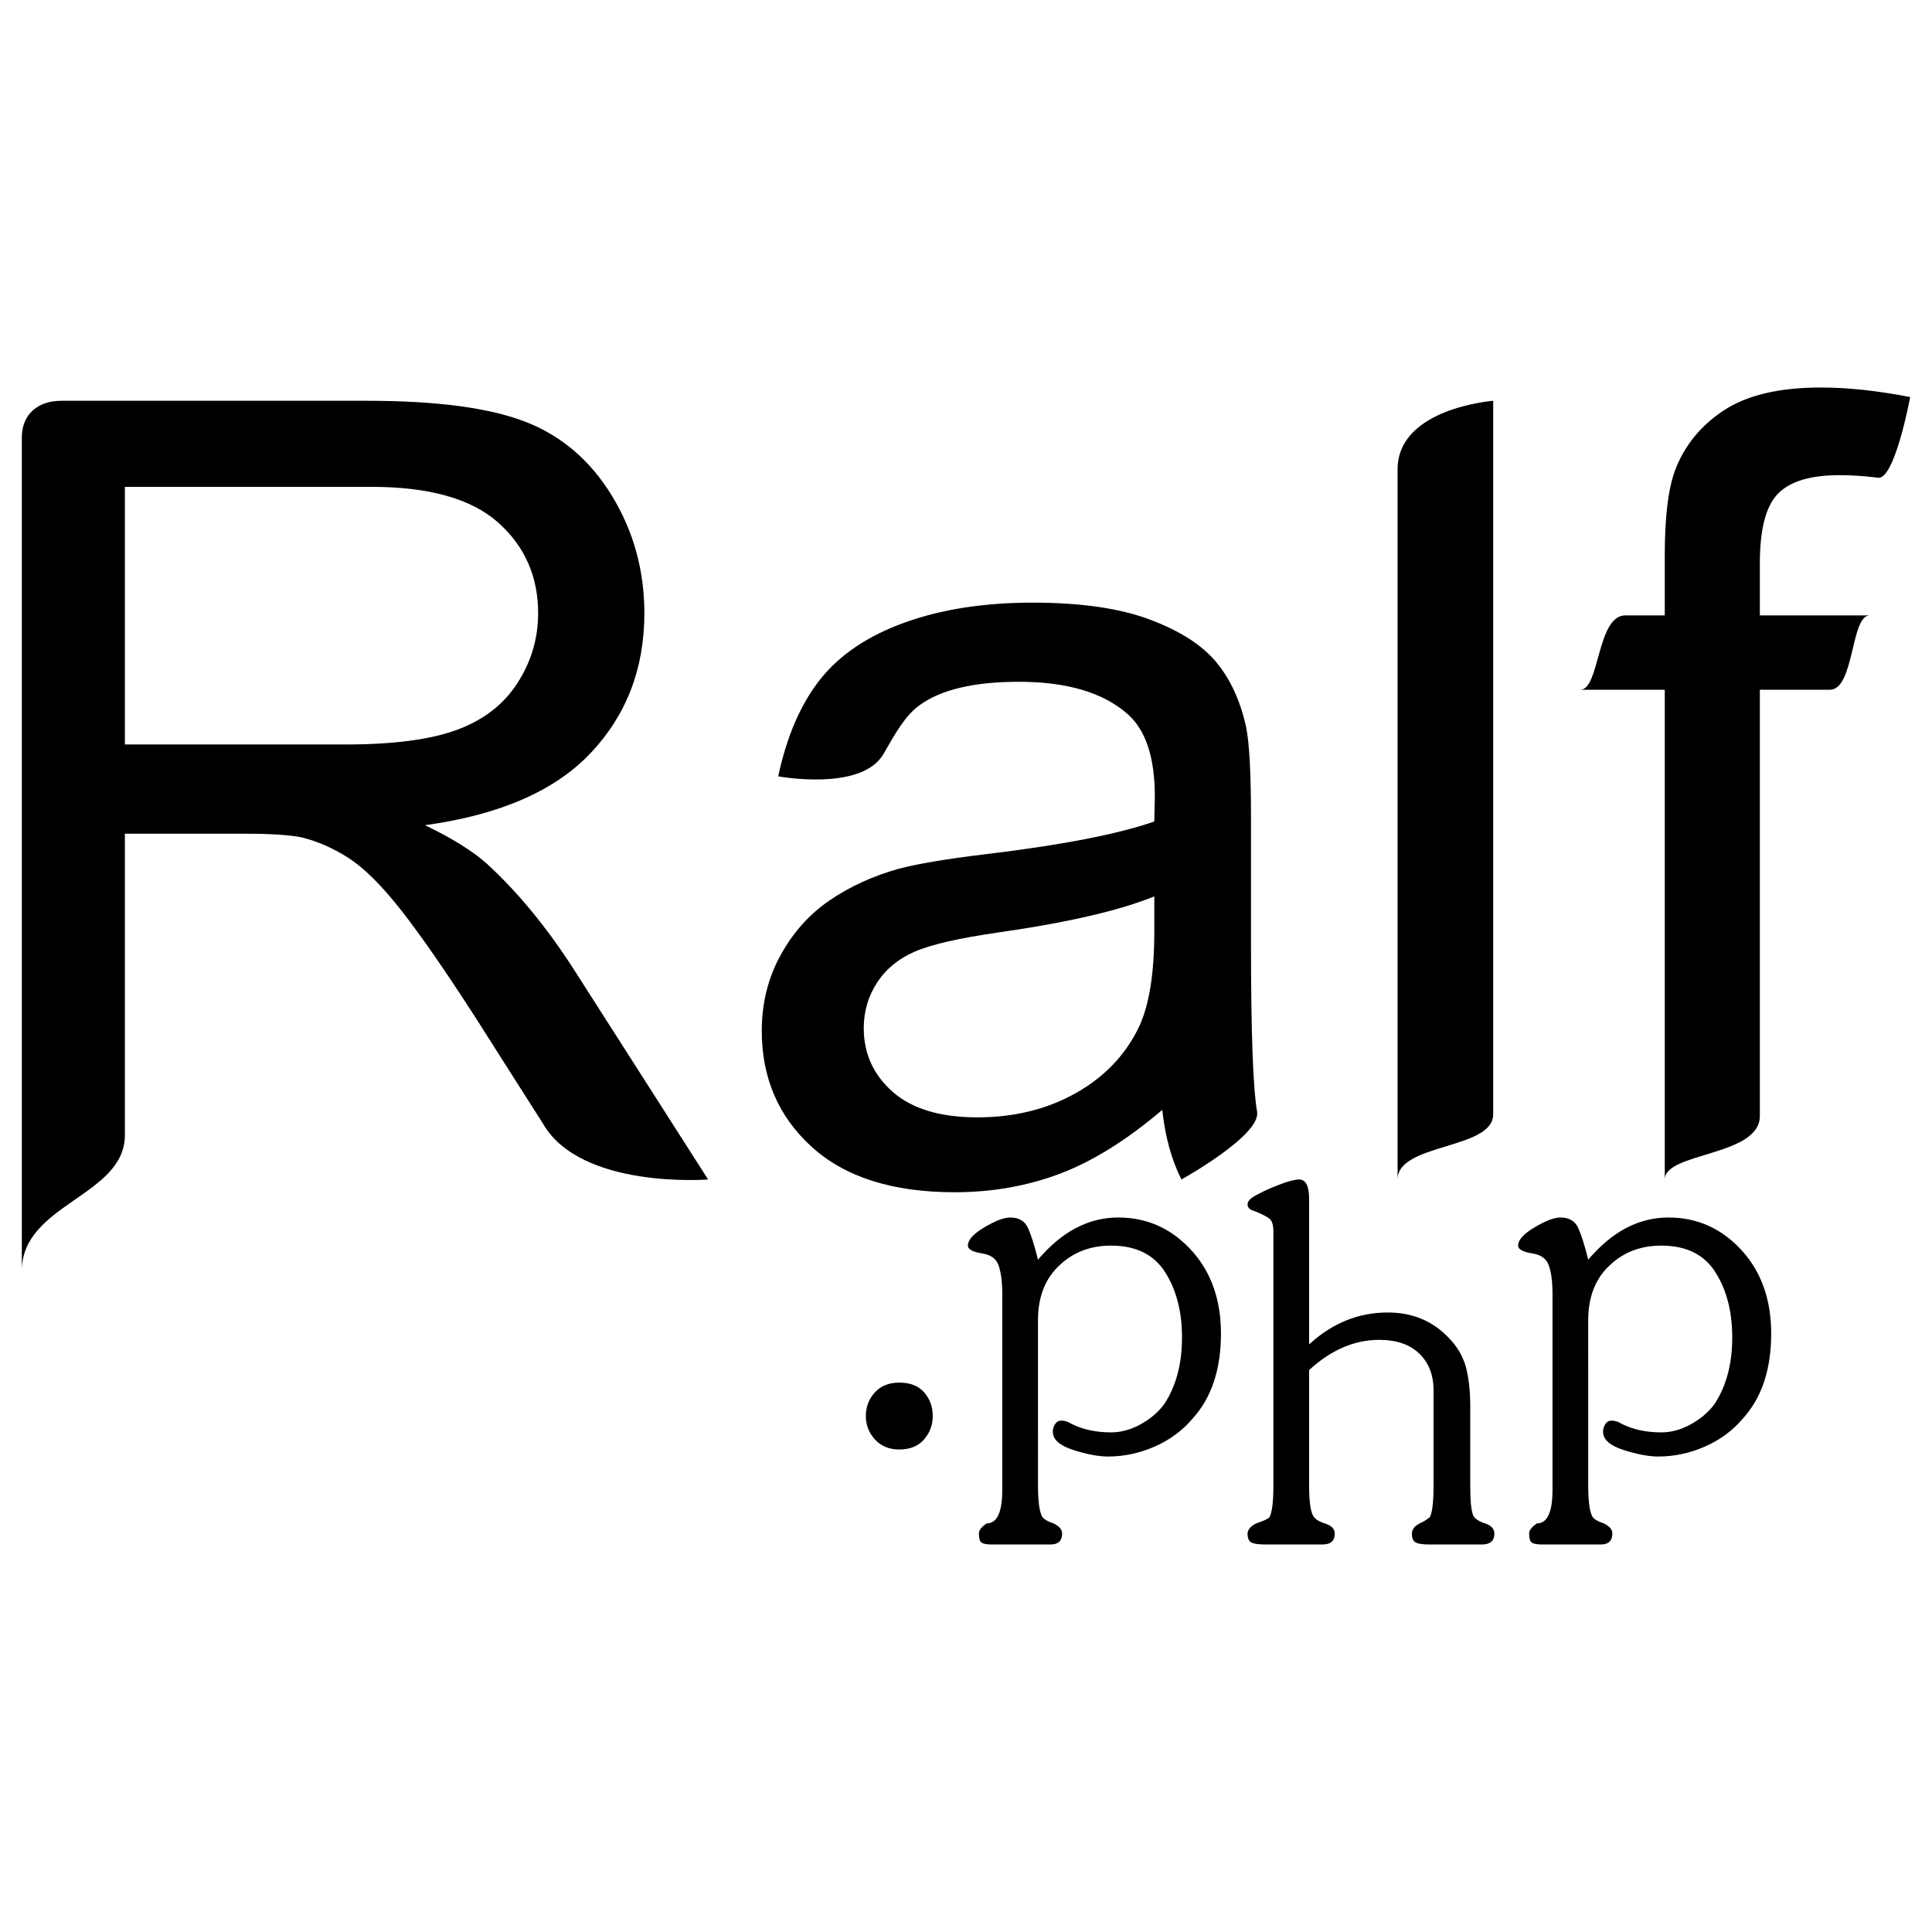
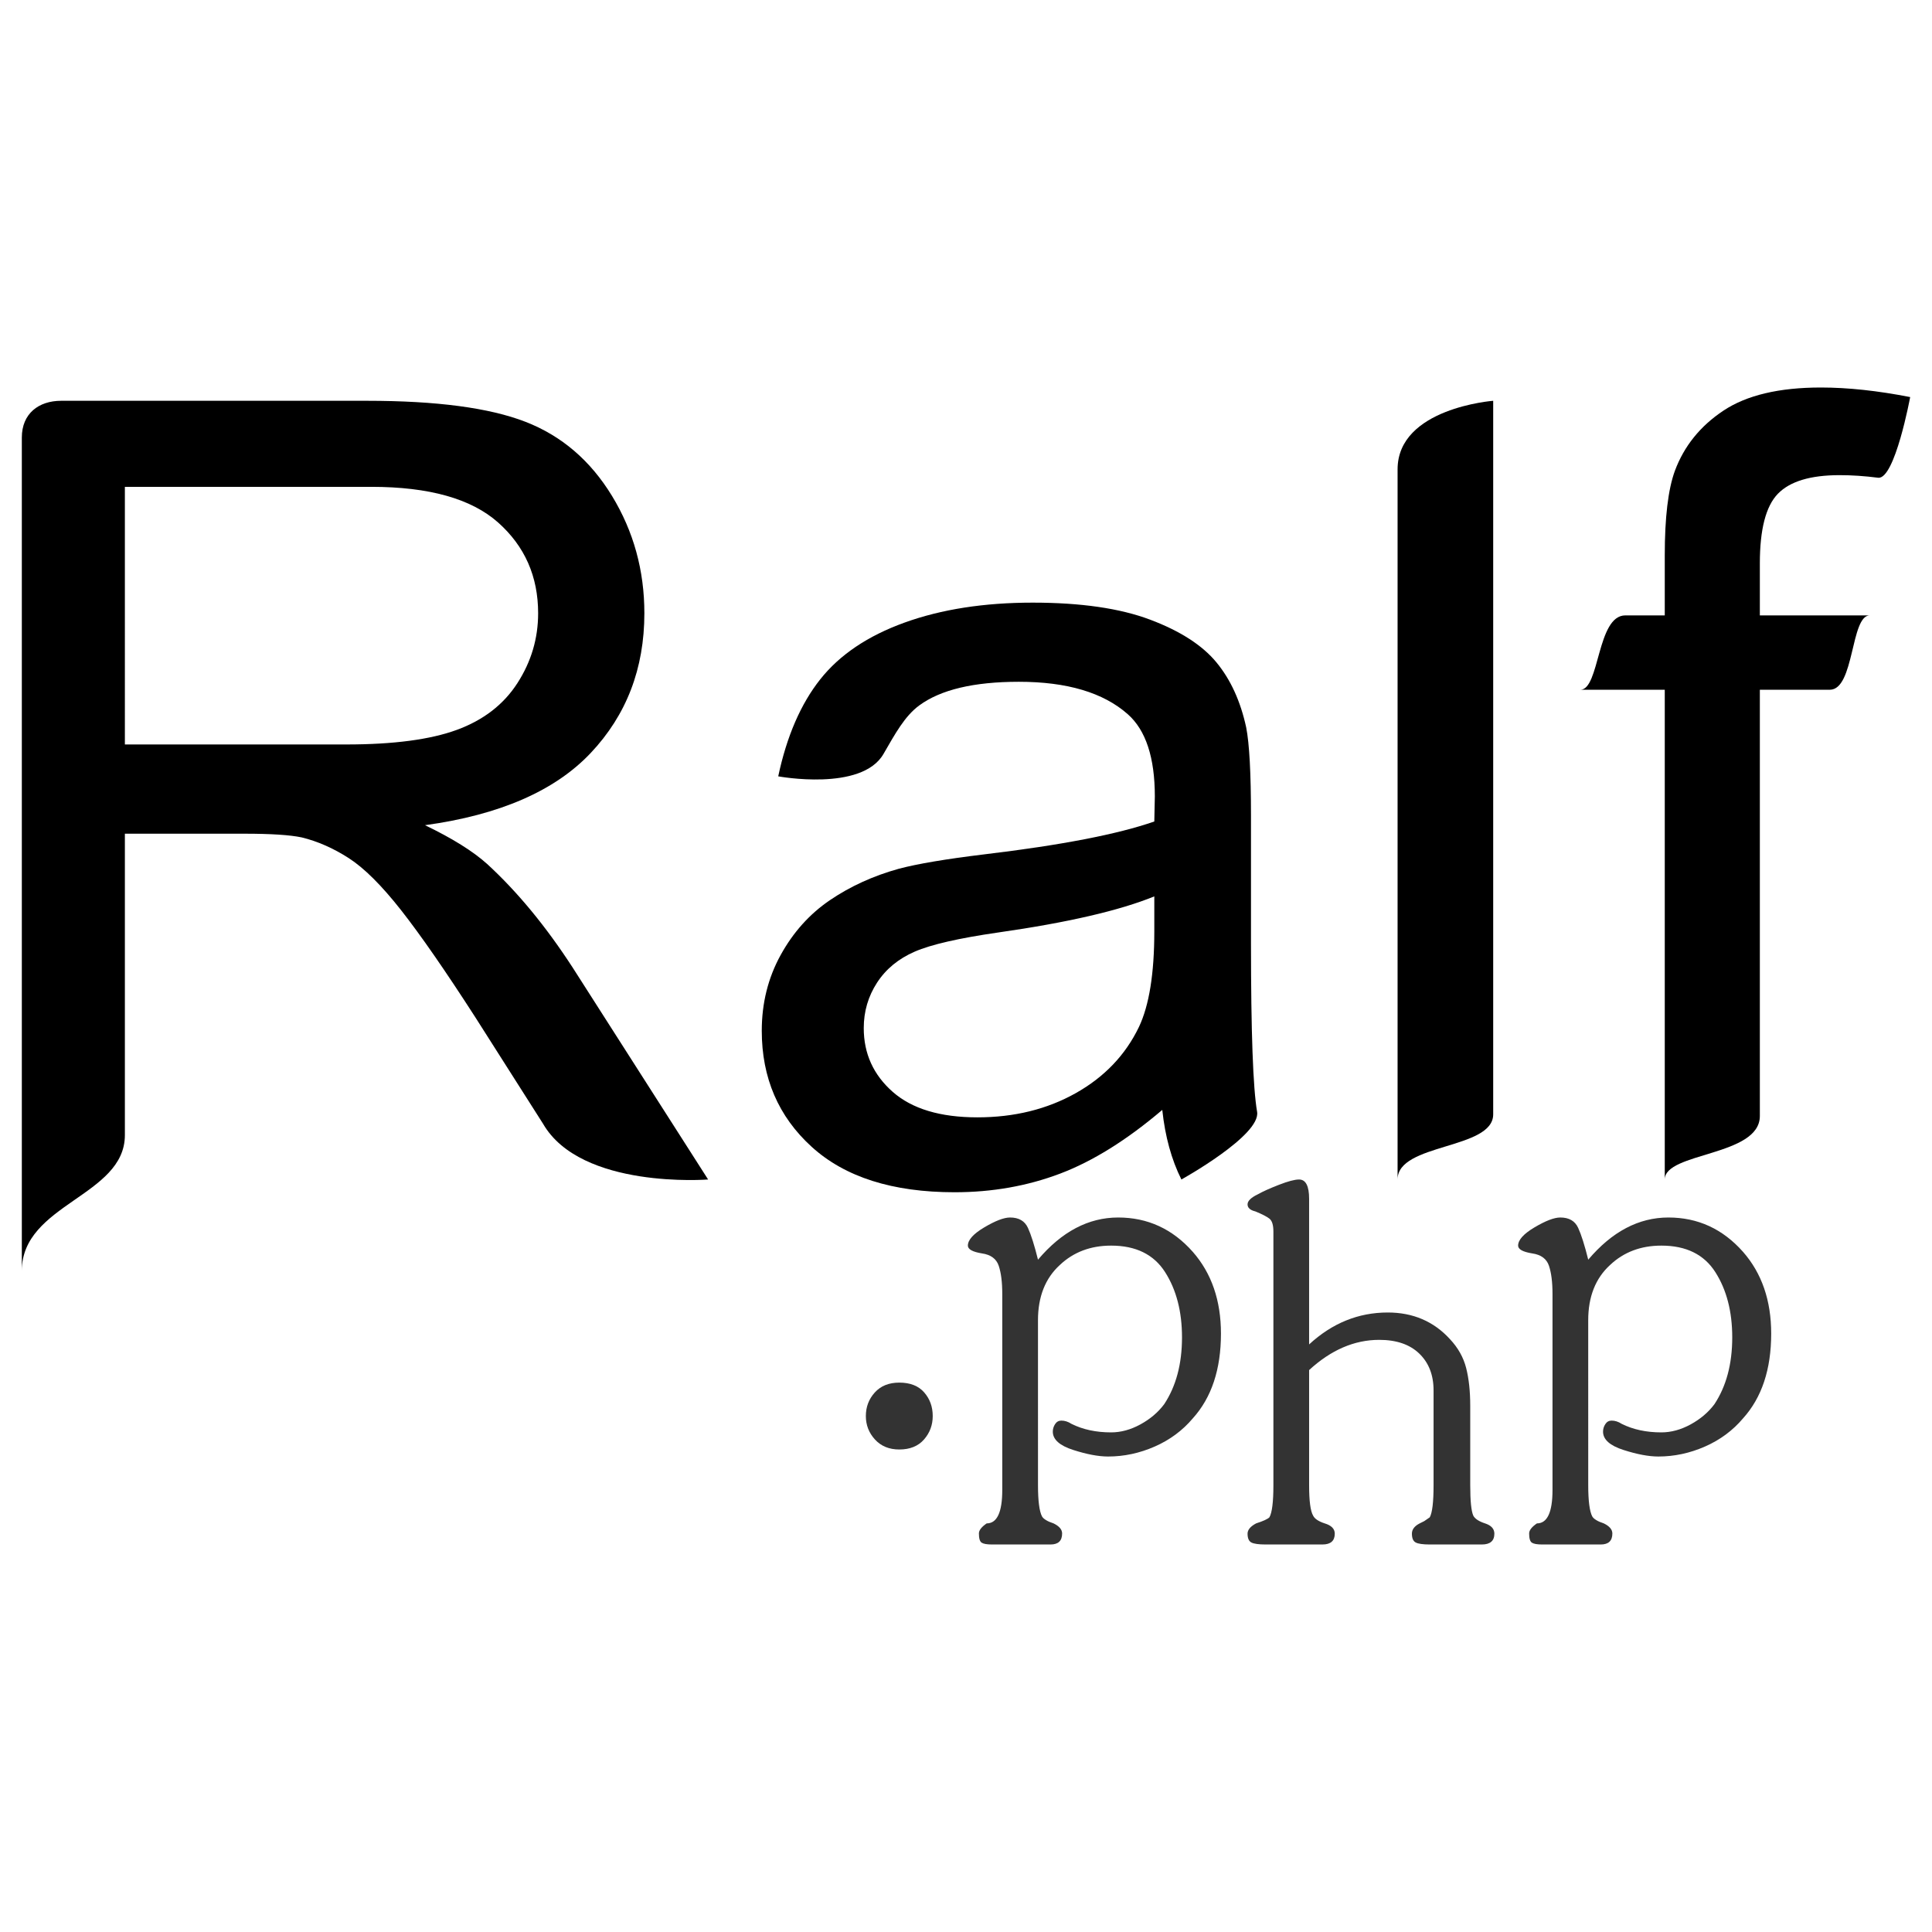
<svg xmlns="http://www.w3.org/2000/svg" width="600" height="600" id="svg2" version="1.1">
  <defs id="defs4" />
  <g id="layer1" transform="translate(0,-452.3622)">
-     <g id="g3082">
-       <path d="m 6.779,847.029 0,-258.777 c 0,-7.441 5.218,-11.421 12.214,-11.421 l 95.011,0 c 21.555,2.4e-4 37.941,2.172 49.159,6.516 11.217,4.344 20.18,12.015 26.889,23.012 6.708,10.998 10.062,23.15 10.063,36.457 -2.2e-4,17.156 -5.554,31.618 -16.661,43.385 -11.108,11.767 -28.264,19.246 -51.468,22.435 8.468,4.069 14.901,8.083 19.301,12.042 9.348,8.578 18.201,19.301 26.559,32.168 l 42.065,65.82 c 0,0 -39.474,3.107 -51.266,-17.318 l -20.987,-32.995 c -9.348,-14.517 -17.046,-25.624 -23.095,-33.322 -6.049,-7.698 -11.465,-13.087 -16.249,-16.166 -4.784,-3.079 -9.65,-5.224 -14.599,-6.434 -3.629,-0.77 -9.568,-1.155 -17.816,-1.155 l -37.117,0 0,93.596 c 0,19.015 -32.003,21.314 -32.003,42.158 z m 32.003,-163.467 68.789,0 c 14.627,1.3e-4 26.064,-1.512 34.312,-4.536 8.248,-3.024 14.517,-7.863 18.806,-14.517 4.289,-6.653 6.433,-13.884 6.434,-21.693 -1.9e-4,-11.437 -4.152,-20.84 -12.455,-28.209 -8.303,-7.368 -21.418,-11.052 -39.344,-11.052 l -76.543,0 z" style="font-size:337.843px;font-style:normal;font-variant:normal;font-weight:normal;font-stretch:normal;line-height:125%;letter-spacing:0px;word-spacing:0px;fill:#000000;fill-opacity:1;stroke:none;font-family:Helvetica;-inkscape-font-specification:Helvetica" id="path3024" />
-       <path d="m 360.954,797.056 c -10.998,9.348 -21.583,15.946 -31.755,19.795 -10.173,3.849 -21.088,5.774 -32.745,5.774 -19.246,0 -34.037,-4.701 -44.375,-14.104 -10.338,-9.403 -15.506,-21.418 -15.506,-36.044 -1e-5,-8.578 1.952,-16.414 5.856,-23.507 3.904,-7.093 9.018,-12.784 15.341,-17.074 6.324,-4.289 13.444,-7.533 21.363,-9.733 5.829,-1.54 14.627,-3.024 26.394,-4.454 23.974,-2.859 41.625,-6.268 52.953,-10.228 0.11,-4.069 0.165,-6.653 0.165,-7.753 -1.3e-4,-12.097 -2.804,-20.62 -8.413,-25.569 -7.588,-6.708 -18.861,-10.063 -33.817,-10.063 -13.967,1.6e-4 -24.277,2.447 -30.93,7.341 -4.496,3.307 -7.44,8.715 -11.115,15.079 -6.798,11.774 -32.683,6.943 -32.683,6.943 2.639,-12.427 6.983,-22.462 13.032,-30.106 6.049,-7.643 14.792,-13.527 26.229,-17.651 11.437,-4.124 24.689,-6.186 39.756,-6.186 14.956,1.8e-4 27.109,1.76 36.457,5.279 9.348,3.519 16.221,7.946 20.62,13.279 4.399,5.334 7.478,12.07 9.238,20.208 0.99,5.059 1.484,14.187 1.485,27.384 l 0,39.591 c -1.7e-4,27.604 0.632,45.062 1.897,52.376 1.265,7.313 -23.507,21.033 -23.507,21.033 -3.079,-6.159 -5.059,-13.362 -5.939,-21.61 z m -2.474,-66.315 c -10.778,4.399 -26.944,8.138 -48.499,11.217 -12.207,1.76 -20.84,3.739 -25.899,5.939 -5.059,2.2 -8.963,5.416 -11.712,9.65 -2.749,4.234 -4.124,8.936 -4.124,14.104 -4e-5,7.918 2.997,14.517 8.99,19.795 5.994,5.279 14.764,7.918 26.311,7.918 11.437,2e-5 21.61,-2.502 30.518,-7.506 8.908,-5.004 15.451,-11.85 19.631,-20.538 3.189,-6.708 4.784,-16.606 4.784,-29.693 z" style="font-size:337.843px;font-style:normal;font-variant:normal;font-weight:normal;font-stretch:normal;line-height:125%;letter-spacing:0px;word-spacing:0px;fill:#000000;fill-opacity:1;stroke:none;font-family:Helvetica;-inkscape-font-specification:Helvetica" id="path3026" />
-       <path d="m 279.283,902.514 c -3.147,0 -5.665,-1.033 -7.553,-3.098 -1.888,-2.065 -2.832,-4.494 -2.832,-7.287 -1e-5,-2.832 0.924,-5.271 2.773,-7.317 1.849,-2.046 4.386,-3.068 7.612,-3.068 3.383,2e-5 5.96,1.013 7.73,3.039 1.77,2.026 2.655,4.475 2.655,7.346 -3e-5,2.793 -0.905,5.222 -2.714,7.287 -1.81,2.065 -4.366,3.098 -7.671,3.098 z" style="font-size:241.688px;font-style:normal;font-variant:normal;font-weight:normal;font-stretch:normal;line-height:125%;letter-spacing:0px;word-spacing:0px;fill:#000000;fill-opacity:1;stroke:none;font-family:JasmineUPC;-inkscape-font-specification:JasmineUPC" id="path3015" />
-       <path d="m 322.358,913.607 c -3e-5,4.838 0.413,8.064 1.239,9.677 0.472,0.826 1.672,1.554 3.599,2.183 1.77,0.865 2.655,1.908 2.655,3.127 -3e-5,2.282 -1.2,3.422 -3.599,3.422 l -18.174,0 c -1.573,-3e-5 -2.645,-0.187 -3.216,-0.561 -0.57,-0.374 -0.856,-1.328 -0.856,-2.862 -10e-6,-0.983 0.806,-2.026 2.419,-3.127 3.226,-3e-5 4.838,-3.462 4.838,-10.385 l 0,-60.894 c -10e-6,-3.619 -0.364,-6.52 -1.092,-8.703 -0.728,-2.183 -2.468,-3.471 -5.222,-3.865 -2.911,-0.472 -4.366,-1.278 -4.366,-2.419 -1e-5,-1.77 1.711,-3.668 5.134,-5.694 3.422,-2.026 6.078,-3.039 7.966,-3.039 2.714,7e-5 4.563,1.072 5.547,3.216 0.983,2.144 2.026,5.438 3.127,9.883 7.395,-8.733 15.696,-13.099 24.9,-13.099 9.166,7e-5 16.895,3.56 23.189,10.68 5.822,6.648 8.733,15.106 8.733,25.373 -9e-5,11.093 -2.911,19.865 -8.733,26.317 -3.186,3.776 -7.13,6.697 -11.831,8.762 -4.701,2.065 -9.53,3.098 -14.486,3.098 -2.99,0 -6.599,-0.679 -10.828,-2.036 -4.229,-1.357 -6.343,-3.255 -6.343,-5.694 -3e-5,-0.826 0.236,-1.603 0.708,-2.331 0.472,-0.728 1.121,-1.092 1.947,-1.092 1.062,10e-6 2.105,0.334 3.127,1.003 3.54,1.77 7.651,2.655 12.332,2.655 3.029,10e-6 6.058,-0.826 9.087,-2.478 3.029,-1.652 5.487,-3.737 7.376,-6.255 3.698,-5.586 5.546,-12.509 5.547,-20.77 -7e-5,-8.025 -1.751,-14.781 -5.252,-20.269 -3.501,-5.487 -9.087,-8.231 -16.758,-8.231 -6.373,6e-5 -11.683,2.006 -15.932,6.019 -4.524,4.13 -6.786,9.854 -6.786,17.171 z" style="font-size:241.688px;font-style:normal;font-variant:normal;font-weight:normal;font-stretch:normal;line-height:125%;letter-spacing:0px;word-spacing:0px;fill:#000000;fill-opacity:1;stroke:none;font-family:JasmineUPC;-inkscape-font-specification:JasmineUPC" id="path3017" />
-       <path d="m 456.596,913.666 c -8e-5,4.838 0.315,7.966 0.944,9.382 0.511,0.983 1.731,1.79 3.658,2.419 1.927,0.629 2.891,1.692 2.891,3.186 -8e-5,2.242 -1.298,3.363 -3.894,3.363 l -16.168,0 c -2.124,0 -3.58,-0.207 -4.366,-0.62 -0.787,-0.413 -1.18,-1.328 -1.18,-2.744 -6e-5,-1.298 0.806,-2.36 2.419,-3.186 l 1.416,-0.708 1.711,-1.18 c 0.787,-1.455 1.18,-4.76 1.18,-9.913 l 0,-29.503 c -6e-5,-4.76 -1.475,-8.566 -4.425,-11.418 -2.95,-2.852 -7.1,-4.278 -12.45,-4.278 -7.71,6e-5 -14.968,3.127 -21.773,9.382 l 0,35.817 c -2e-5,4.838 0.413,7.966 1.239,9.382 0.472,0.983 1.672,1.79 3.599,2.419 2.085,0.629 3.127,1.692 3.127,3.186 -3e-5,2.242 -1.278,3.363 -3.835,3.363 l -17.643,0 c -2.164,0 -3.639,-0.207 -4.425,-0.62 -0.787,-0.413 -1.18,-1.328 -1.18,-2.744 0,-1.18 0.885,-2.242 2.655,-3.186 2.203,-0.708 3.58,-1.337 4.13,-1.888 0.826,-1.455 1.239,-4.76 1.239,-9.913 l 0,-78.832 c -10e-6,-2.006 -0.403,-3.334 -1.21,-3.983 -0.806,-0.649 -2.272,-1.406 -4.396,-2.272 -1.613,-0.393 -2.419,-1.121 -2.419,-2.183 0,-1.062 1.062,-2.104 3.186,-3.127 1.534,-0.865 3.717,-1.849 6.55,-2.95 2.832,-1.101 4.917,-1.652 6.255,-1.652 2.085,1.1e-4 3.127,2.006 3.127,6.019 l 0,45.199 c 7.159,-6.609 15.302,-9.913 24.428,-9.913 7.828,7e-5 14.26,2.754 19.295,8.261 2.518,2.675 4.199,5.665 5.045,8.969 0.846,3.304 1.269,7.238 1.269,11.801 z" style="font-size:241.688px;font-style:normal;font-variant:normal;font-weight:normal;font-stretch:normal;line-height:125%;letter-spacing:0px;word-spacing:0px;fill:#000000;fill-opacity:1;stroke:none;font-family:JasmineUPC;-inkscape-font-specification:JasmineUPC" id="path3019" />
-       <path d="m 493.239,913.607 c -3e-5,4.838 0.413,8.064 1.239,9.677 0.472,0.826 1.672,1.554 3.599,2.183 1.77,0.865 2.655,1.908 2.655,3.127 -3e-5,2.282 -1.2,3.422 -3.599,3.422 l -18.174,0 c -1.573,-3e-5 -2.645,-0.187 -3.216,-0.561 -0.57,-0.374 -0.856,-1.328 -0.856,-2.862 0,-0.983 0.806,-2.026 2.419,-3.127 3.226,-3e-5 4.838,-3.462 4.838,-10.385 l 0,-60.894 c -2e-5,-3.619 -0.364,-6.52 -1.092,-8.703 -0.728,-2.183 -2.468,-3.471 -5.222,-3.865 -2.911,-0.472 -4.366,-1.278 -4.366,-2.419 0,-1.77 1.711,-3.668 5.134,-5.694 3.422,-2.026 6.078,-3.039 7.966,-3.039 2.714,7e-5 4.563,1.072 5.547,3.216 0.983,2.144 2.026,5.438 3.127,9.883 7.395,-8.733 15.696,-13.099 24.9,-13.099 9.166,7e-5 16.895,3.56 23.189,10.68 5.822,6.648 8.733,15.106 8.733,25.373 -8e-5,11.093 -2.911,19.865 -8.733,26.317 -3.186,3.776 -7.13,6.697 -11.831,8.762 -4.701,2.065 -9.53,3.098 -14.486,3.098 -2.99,0 -6.599,-0.679 -10.828,-2.036 -4.229,-1.357 -6.343,-3.255 -6.343,-5.694 -3e-5,-0.826 0.236,-1.603 0.708,-2.331 0.472,-0.728 1.121,-1.092 1.947,-1.092 1.062,10e-6 2.105,0.334 3.127,1.003 3.54,1.77 7.651,2.655 12.332,2.655 3.029,10e-6 6.058,-0.826 9.087,-2.478 3.029,-1.652 5.487,-3.737 7.376,-6.255 3.698,-5.586 5.546,-12.509 5.547,-20.77 -7e-5,-8.025 -1.751,-14.781 -5.252,-20.269 -3.501,-5.487 -9.087,-8.231 -16.758,-8.231 -6.373,6e-5 -11.683,2.006 -15.932,6.019 -4.524,4.13 -6.786,9.854 -6.786,17.171 z" style="font-size:241.688px;font-style:normal;font-variant:normal;font-weight:normal;font-stretch:normal;line-height:125%;letter-spacing:0px;word-spacing:0px;fill:#000000;fill-opacity:1;stroke:none;font-family:JasmineUPC;-inkscape-font-specification:JasmineUPC" id="path3021" />
-       <path d="m 434.032,818.666 0,-220.535 c 0,-19.064 29.693,-21.3 29.693,-21.3 l 0,221.599 c 0,11.017 -29.693,8.885 -29.693,20.235 z" style="font-size:337.843px;font-style:normal;font-variant:normal;font-weight:normal;font-stretch:normal;line-height:125%;letter-spacing:0px;word-spacing:0px;fill:#000000;fill-opacity:1;stroke:none;font-family:Helvetica;-inkscape-font-specification:Helvetica" id="path3028" />
-       <path d="m 517.008,818.666 c 0,-10.628 0,-152.095 0,-152.095 l -26.229,0 c 6.058,0 5.125,-23.095 13.986,-23.095 l 12.243,0 0,-18.641 c -2e-5,-11.767 1.045,-20.51 3.134,-26.229 2.859,-7.698 7.891,-13.939 15.094,-18.723 7.203,-4.784 17.293,-7.176 30.271,-7.176 8.358,2.4e-4 17.596,0.99 27.714,2.969 0,0 -4.765,25.719 -9.968,25.05 -4.151,-0.534 -8.141,-0.8 -11.972,-0.801 -9.018,2.2e-4 -15.397,1.925 -19.136,5.774 -3.739,3.849 -5.609,11.053 -5.609,21.61 l 0,16.166 34.147,0 c -6.016,0 -4.721,23.095 -12.425,23.095 l -21.722,0 0,132.383 c 0,12.561 -29.528,11.205 -29.528,19.712 z" style="font-size:337.843px;font-style:normal;font-variant:normal;font-weight:normal;font-stretch:normal;line-height:125%;letter-spacing:0px;word-spacing:0px;fill:#000000;fill-opacity:1;stroke:none;font-family:Helvetica;-inkscape-font-specification:Helvetica" id="path3030" />
-     </g>
+     <path id="path3024" style="font-size:337.843px;font-style:normal;font-variant:normal;font-weight:normal;font-stretch:normal;line-height:125%;letter-spacing:0px;word-spacing:0px;fill:#000000;fill-opacity:1;stroke:none;font-family:Helvetica;-inkscape-font-specification:Helvetica" d="m 6.779,847.029 0,-258.777 c 0,-7.441 5.218,-11.421 12.214,-11.421 l 95.011,0 c 21.555,2.4e-4 37.941,2.172 49.159,6.516 11.217,4.344 20.18,12.015 26.889,23.012 6.708,10.998 10.062,23.15 10.063,36.457 -2.2e-4,17.156 -5.554,31.618 -16.661,43.385 -11.108,11.767 -28.264,19.246 -51.468,22.435 8.468,4.069 14.901,8.083 19.301,12.042 9.348,8.578 18.201,19.301 26.559,32.168 l 42.065,65.82 c 0,0 -39.474,3.107 -51.266,-17.318 l -20.987,-32.995 c -9.348,-14.517 -17.046,-25.624 -23.095,-33.322 -6.049,-7.698 -11.465,-13.087 -16.249,-16.166 -4.784,-3.079 -9.65,-5.224 -14.599,-6.434 -3.629,-0.77 -9.568,-1.155 -17.816,-1.155 l -37.117,0 0,93.596 c 0,19.015 -32.003,21.314 -32.003,42.158 z m 32.003,-163.467 68.789,0 c 14.627,1.3e-4 26.064,-1.512 34.312,-4.536 8.248,-3.024 14.517,-7.863 18.806,-14.517 4.289,-6.653 6.433,-13.884 6.434,-21.693 -1.9e-4,-11.437 -4.152,-20.84 -12.455,-28.209 -8.303,-7.368 -21.418,-11.052 -39.344,-11.052 l -76.543,0 z" />
+     <path id="path3026" style="font-size:337.843px;font-style:normal;font-variant:normal;font-weight:normal;font-stretch:normal;line-height:125%;letter-spacing:0px;word-spacing:0px;fill:#000000;fill-opacity:1;stroke:none;font-family:Helvetica;-inkscape-font-specification:Helvetica" d="m 360.954,797.056 c -10.998,9.348 -21.583,15.946 -31.755,19.795 -10.173,3.849 -21.088,5.774 -32.745,5.774 -19.246,0 -34.037,-4.701 -44.375,-14.104 -10.338,-9.403 -15.506,-21.418 -15.506,-36.044 -1e-5,-8.578 1.952,-16.414 5.856,-23.507 3.904,-7.093 9.018,-12.784 15.341,-17.074 6.324,-4.289 13.444,-7.533 21.363,-9.733 5.829,-1.54 14.627,-3.024 26.394,-4.454 23.974,-2.859 41.625,-6.268 52.953,-10.228 0.11,-4.069 0.165,-6.653 0.165,-7.753 -1.3e-4,-12.097 -2.804,-20.62 -8.413,-25.569 -7.588,-6.708 -18.861,-10.063 -33.817,-10.063 -13.967,1.6e-4 -24.277,2.447 -30.93,7.341 -4.496,3.307 -7.44,8.715 -11.115,15.079 -6.798,11.774 -32.683,6.943 -32.683,6.943 2.639,-12.427 6.983,-22.462 13.032,-30.106 6.049,-7.643 14.792,-13.527 26.229,-17.651 11.437,-4.124 24.689,-6.186 39.756,-6.186 14.956,1.8e-4 27.109,1.76 36.457,5.279 9.348,3.519 16.221,7.946 20.62,13.279 4.399,5.334 7.478,12.07 9.238,20.208 0.99,5.059 1.484,14.187 1.485,27.384 l 0,39.591 c -1.7e-4,27.604 0.632,45.062 1.897,52.376 1.265,7.313 -23.507,21.033 -23.507,21.033 -3.079,-6.159 -5.059,-13.362 -5.939,-21.61 z m -2.474,-66.315 c -10.778,4.399 -26.944,8.138 -48.499,11.217 -12.207,1.76 -20.84,3.739 -25.899,5.939 -5.059,2.2 -8.963,5.416 -11.712,9.65 -2.749,4.234 -4.124,8.936 -4.124,14.104 -4e-5,7.918 2.997,14.517 8.99,19.795 5.994,5.279 14.764,7.918 26.311,7.918 11.437,2e-5 21.61,-2.502 30.518,-7.506 8.908,-5.004 15.451,-11.85 19.631,-20.538 3.189,-6.708 4.784,-16.606 4.784,-29.693 z" />
+     <path id="path3015" style="font-size:241.688px;font-style:normal;font-variant:normal;font-weight:normal;font-stretch:normal;line-height:125%;letter-spacing:0px;word-spacing:0px;fill:#333333;fill-opacity:1;stroke:none;font-family:JasmineUPC;-inkscape-font-specification:JasmineUPC" d="m 279.283,902.514 c -3.147,0 -5.665,-1.033 -7.553,-3.098 -1.888,-2.065 -2.832,-4.494 -2.832,-7.287 -1e-5,-2.832 0.924,-5.271 2.773,-7.317 1.849,-2.046 4.386,-3.068 7.612,-3.068 3.383,2e-5 5.96,1.013 7.73,3.039 1.77,2.026 2.655,4.475 2.655,7.346 -3e-5,2.793 -0.905,5.222 -2.714,7.287 -1.81,2.065 -4.366,3.098 -7.671,3.098 z" />
+     <path id="path3017" style="font-size:241.688px;font-style:normal;font-variant:normal;font-weight:normal;font-stretch:normal;line-height:125%;letter-spacing:0px;word-spacing:0px;fill:#333333;fill-opacity:1;stroke:none;font-family:JasmineUPC;-inkscape-font-specification:JasmineUPC" d="m 322.358,913.607 c -3e-5,4.838 0.413,8.064 1.239,9.677 0.472,0.826 1.672,1.554 3.599,2.183 1.77,0.865 2.655,1.908 2.655,3.127 -3e-5,2.282 -1.2,3.422 -3.599,3.422 l -18.174,0 c -1.573,-3e-5 -2.645,-0.187 -3.216,-0.561 -0.57,-0.374 -0.856,-1.328 -0.856,-2.862 -10e-6,-0.983 0.806,-2.026 2.419,-3.127 3.226,-3e-5 4.838,-3.462 4.838,-10.385 l 0,-60.894 c -10e-6,-3.619 -0.364,-6.52 -1.092,-8.703 -0.728,-2.183 -2.468,-3.471 -5.222,-3.865 -2.911,-0.472 -4.366,-1.278 -4.366,-2.419 -1e-5,-1.77 1.711,-3.668 5.134,-5.694 3.422,-2.026 6.078,-3.039 7.966,-3.039 2.714,7e-5 4.563,1.072 5.547,3.216 0.983,2.144 2.026,5.438 3.127,9.883 7.395,-8.733 15.696,-13.099 24.9,-13.099 9.166,7e-5 16.895,3.56 23.189,10.68 5.822,6.648 8.733,15.106 8.733,25.373 -9e-5,11.093 -2.911,19.865 -8.733,26.317 -3.186,3.776 -7.13,6.697 -11.831,8.762 -4.701,2.065 -9.53,3.098 -14.486,3.098 -2.99,0 -6.599,-0.679 -10.828,-2.036 -4.229,-1.357 -6.343,-3.255 -6.343,-5.694 -3e-5,-0.826 0.236,-1.603 0.708,-2.331 0.472,-0.728 1.121,-1.092 1.947,-1.092 1.062,10e-6 2.105,0.334 3.127,1.003 3.54,1.77 7.651,2.655 12.332,2.655 3.029,10e-6 6.058,-0.826 9.087,-2.478 3.029,-1.652 5.487,-3.737 7.376,-6.255 3.698,-5.586 5.546,-12.509 5.547,-20.77 -7e-5,-8.025 -1.751,-14.781 -5.252,-20.269 -3.501,-5.487 -9.087,-8.231 -16.758,-8.231 -6.373,6e-5 -11.683,2.006 -15.932,6.019 -4.524,4.13 -6.786,9.854 -6.786,17.171 z" />
+     <path id="path3019" style="font-size:241.688px;font-style:normal;font-variant:normal;font-weight:normal;font-stretch:normal;line-height:125%;letter-spacing:0px;word-spacing:0px;fill:#333333;fill-opacity:1;stroke:none;font-family:JasmineUPC;-inkscape-font-specification:JasmineUPC" d="m 456.596,913.666 c -8e-5,4.838 0.315,7.966 0.944,9.382 0.511,0.983 1.731,1.79 3.658,2.419 1.927,0.629 2.891,1.692 2.891,3.186 -8e-5,2.242 -1.298,3.363 -3.894,3.363 l -16.168,0 c -2.124,0 -3.58,-0.207 -4.366,-0.62 -0.787,-0.413 -1.18,-1.328 -1.18,-2.744 -6e-5,-1.298 0.806,-2.36 2.419,-3.186 l 1.416,-0.708 1.711,-1.18 c 0.787,-1.455 1.18,-4.76 1.18,-9.913 l 0,-29.503 c -6e-5,-4.76 -1.475,-8.566 -4.425,-11.418 -2.95,-2.852 -7.1,-4.278 -12.45,-4.278 -7.71,6e-5 -14.968,3.127 -21.773,9.382 l 0,35.817 c -2e-5,4.838 0.413,7.966 1.239,9.382 0.472,0.983 1.672,1.79 3.599,2.419 2.085,0.629 3.127,1.692 3.127,3.186 -3e-5,2.242 -1.278,3.363 -3.835,3.363 l -17.643,0 c -2.164,0 -3.639,-0.207 -4.425,-0.62 -0.787,-0.413 -1.18,-1.328 -1.18,-2.744 0,-1.18 0.885,-2.242 2.655,-3.186 2.203,-0.708 3.58,-1.337 4.13,-1.888 0.826,-1.455 1.239,-4.76 1.239,-9.913 l 0,-78.832 c -10e-6,-2.006 -0.403,-3.334 -1.21,-3.983 -0.806,-0.649 -2.272,-1.406 -4.396,-2.272 -1.613,-0.393 -2.419,-1.121 -2.419,-2.183 0,-1.062 1.062,-2.104 3.186,-3.127 1.534,-0.865 3.717,-1.849 6.55,-2.95 2.832,-1.101 4.917,-1.652 6.255,-1.652 2.085,1.1e-4 3.127,2.006 3.127,6.019 l 0,45.199 c 7.159,-6.609 15.302,-9.913 24.428,-9.913 7.828,7e-5 14.26,2.754 19.295,8.261 2.518,2.675 4.199,5.665 5.045,8.969 0.846,3.304 1.269,7.238 1.269,11.801 z" />
+     <path id="path3021" style="font-size:241.688px;font-style:normal;font-variant:normal;font-weight:normal;font-stretch:normal;line-height:125%;letter-spacing:0px;word-spacing:0px;fill:#333333;fill-opacity:1;stroke:none;font-family:JasmineUPC;-inkscape-font-specification:JasmineUPC" d="m 493.239,913.607 c -3e-5,4.838 0.413,8.064 1.239,9.677 0.472,0.826 1.672,1.554 3.599,2.183 1.77,0.865 2.655,1.908 2.655,3.127 -3e-5,2.282 -1.2,3.422 -3.599,3.422 l -18.174,0 c -1.573,-3e-5 -2.645,-0.187 -3.216,-0.561 -0.57,-0.374 -0.856,-1.328 -0.856,-2.862 0,-0.983 0.806,-2.026 2.419,-3.127 3.226,-3e-5 4.838,-3.462 4.838,-10.385 l 0,-60.894 c -2e-5,-3.619 -0.364,-6.52 -1.092,-8.703 -0.728,-2.183 -2.468,-3.471 -5.222,-3.865 -2.911,-0.472 -4.366,-1.278 -4.366,-2.419 0,-1.77 1.711,-3.668 5.134,-5.694 3.422,-2.026 6.078,-3.039 7.966,-3.039 2.714,7e-5 4.563,1.072 5.547,3.216 0.983,2.144 2.026,5.438 3.127,9.883 7.395,-8.733 15.696,-13.099 24.9,-13.099 9.166,7e-5 16.895,3.56 23.189,10.68 5.822,6.648 8.733,15.106 8.733,25.373 -8e-5,11.093 -2.911,19.865 -8.733,26.317 -3.186,3.776 -7.13,6.697 -11.831,8.762 -4.701,2.065 -9.53,3.098 -14.486,3.098 -2.99,0 -6.599,-0.679 -10.828,-2.036 -4.229,-1.357 -6.343,-3.255 -6.343,-5.694 -3e-5,-0.826 0.236,-1.603 0.708,-2.331 0.472,-0.728 1.121,-1.092 1.947,-1.092 1.062,10e-6 2.105,0.334 3.127,1.003 3.54,1.77 7.651,2.655 12.332,2.655 3.029,10e-6 6.058,-0.826 9.087,-2.478 3.029,-1.652 5.487,-3.737 7.376,-6.255 3.698,-5.586 5.546,-12.509 5.547,-20.77 -7e-5,-8.025 -1.751,-14.781 -5.252,-20.269 -3.501,-5.487 -9.087,-8.231 -16.758,-8.231 -6.373,6e-5 -11.683,2.006 -15.932,6.019 -4.524,4.13 -6.786,9.854 -6.786,17.171 z" />
+     <path id="path3028" style="font-size:337.843px;font-style:normal;font-variant:normal;font-weight:normal;font-stretch:normal;line-height:125%;letter-spacing:0px;word-spacing:0px;fill:#000000;fill-opacity:1;stroke:none;font-family:Helvetica;-inkscape-font-specification:Helvetica" d="m 434.032,818.666 0,-220.535 c 0,-19.064 29.693,-21.3 29.693,-21.3 l 0,221.599 c 0,11.017 -29.693,8.885 -29.693,20.235 z" />
+     <path id="path3030" style="font-size:337.843px;font-style:normal;font-variant:normal;font-weight:normal;font-stretch:normal;line-height:125%;letter-spacing:0px;word-spacing:0px;fill:#000000;fill-opacity:1;stroke:none;font-family:Helvetica;-inkscape-font-specification:Helvetica" d="m 517.008,818.666 c 0,-10.628 0,-152.095 0,-152.095 l -26.229,0 c 6.058,0 5.125,-23.095 13.986,-23.095 l 12.243,0 0,-18.641 c -2e-5,-11.767 1.045,-20.51 3.134,-26.229 2.859,-7.698 7.891,-13.939 15.094,-18.723 7.203,-4.784 17.293,-7.176 30.271,-7.176 8.358,2.4e-4 17.596,0.99 27.714,2.969 0,0 -4.765,25.719 -9.968,25.05 -4.151,-0.534 -8.141,-0.8 -11.972,-0.801 -9.018,2.2e-4 -15.397,1.925 -19.136,5.774 -3.739,3.849 -5.609,11.053 -5.609,21.61 l 0,16.166 34.147,0 c -6.016,0 -4.721,23.095 -12.425,23.095 l -21.722,0 0,132.383 c 0,12.561 -29.528,11.205 -29.528,19.712 z" />
  </g>
</svg>
